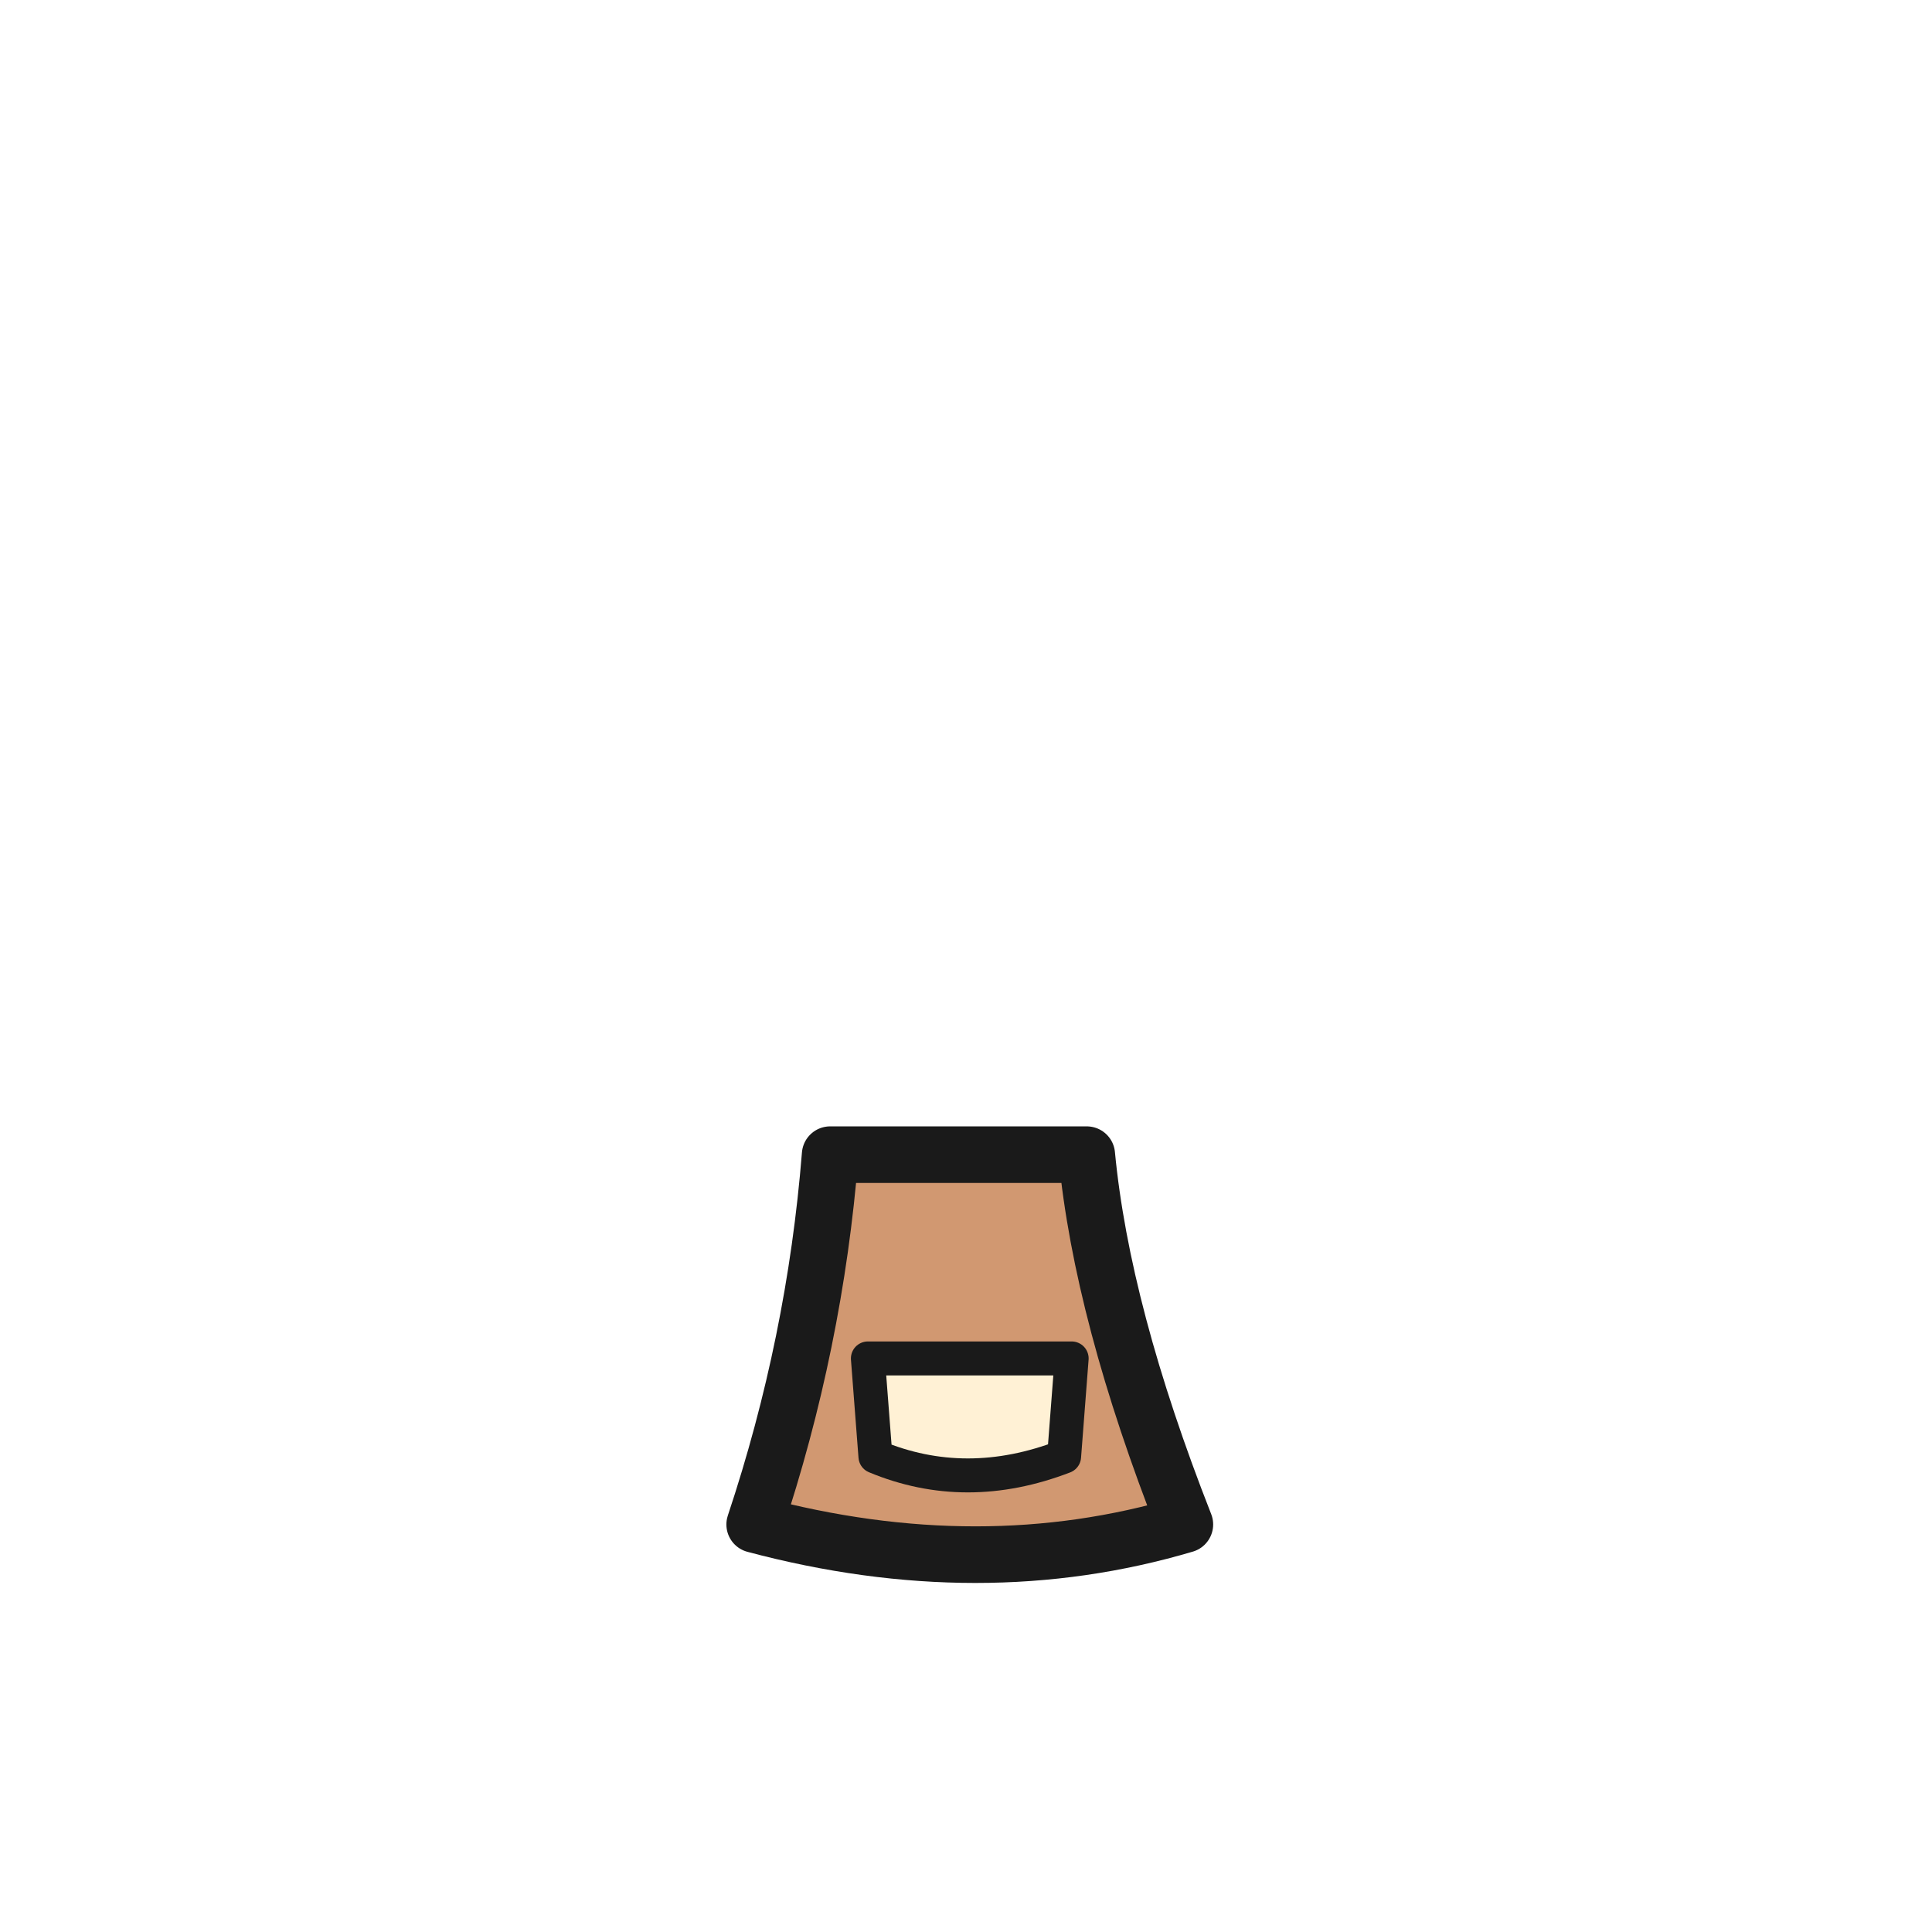
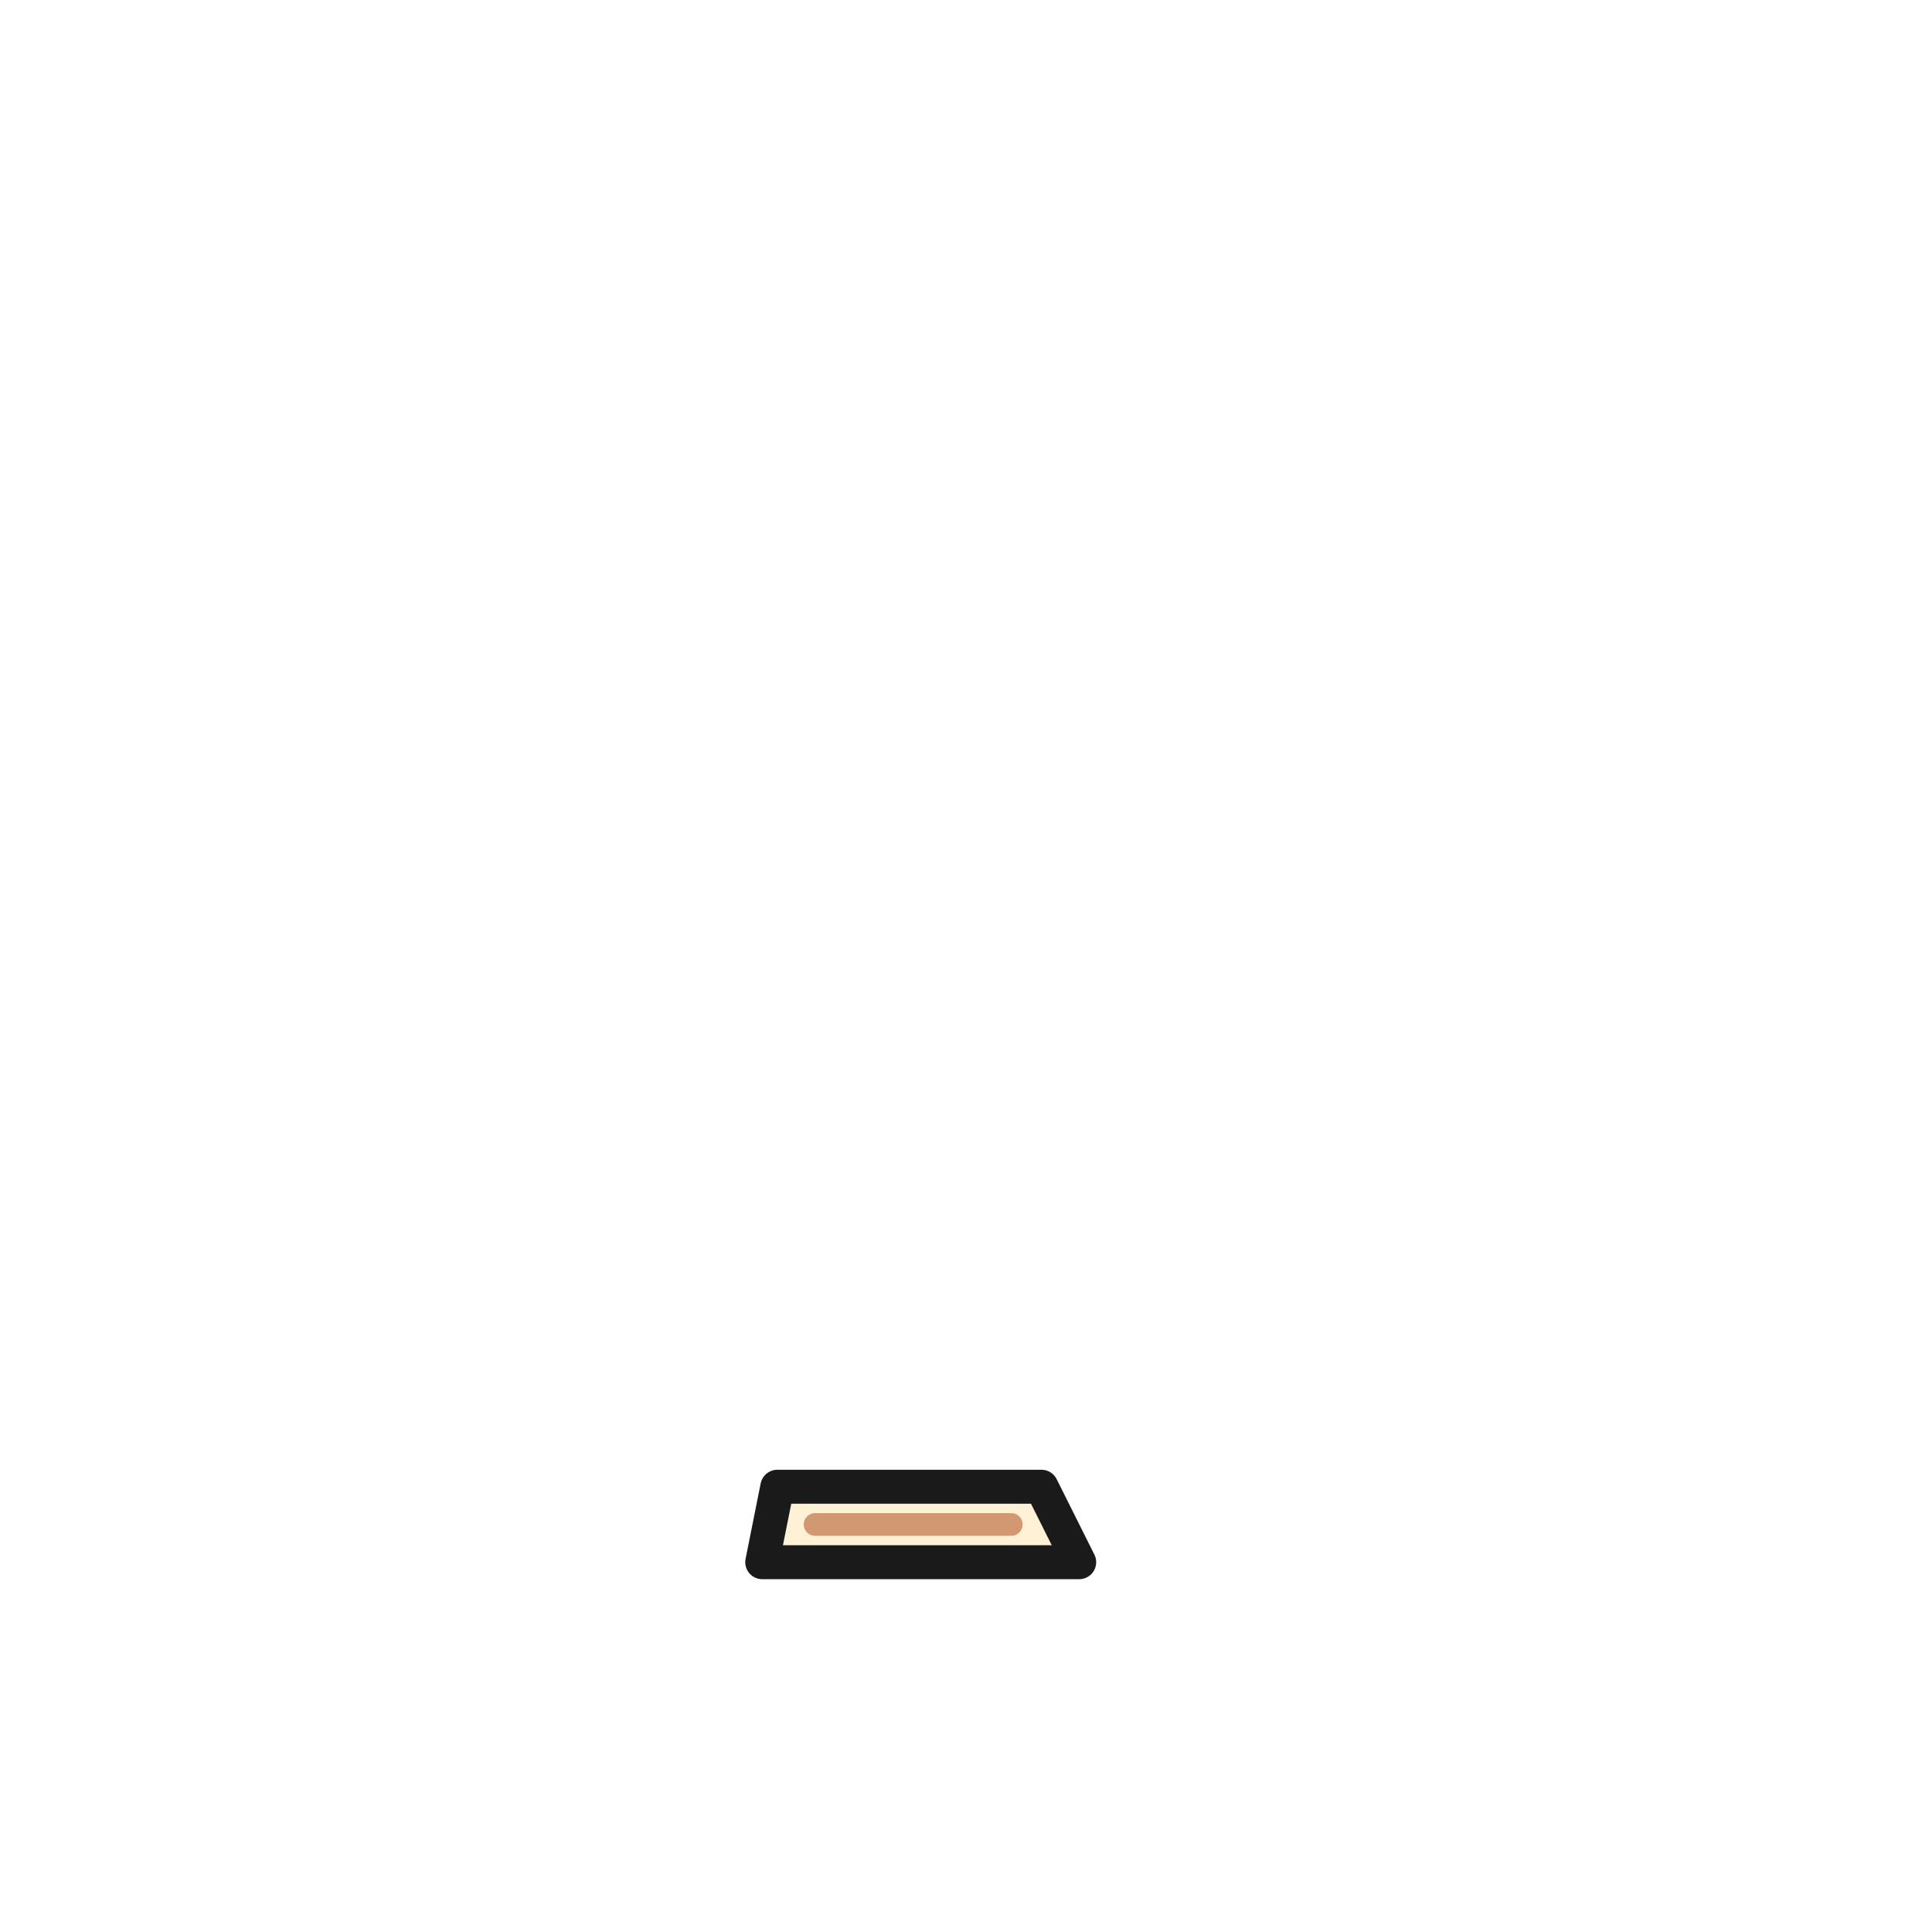
<svg xmlns="http://www.w3.org/2000/svg" width="256" height="256" viewBox="0 0 256 256">
-   <path d="M110 153 L144 153 Q146 174 157 202 Q130 210 100 202 Q108 178 110 153 Z" fill="#d19871" stroke="#1a1a1a" stroke-width="7.5" stroke-linecap="round" stroke-linejoin="round" />
-   <path d="M115 180 L142 180 L141 193 Q128 198 116 193 Z" fill="#fff1d5" stroke="#1a1a1a" stroke-width="4.5" stroke-linecap="round" stroke-linejoin="round" />
+   <path d="M103 197 L138 197 L143 207 L101 207 Z" fill="#fff1d5" stroke="#1a1a1a" stroke-width="4.5" stroke-linecap="round" stroke-linejoin="round" />
+   <path d="M108 202 L134 202" fill="none" stroke="#d19871" stroke-width="3" stroke-linecap="round" stroke-linejoin="round" />
</svg>
